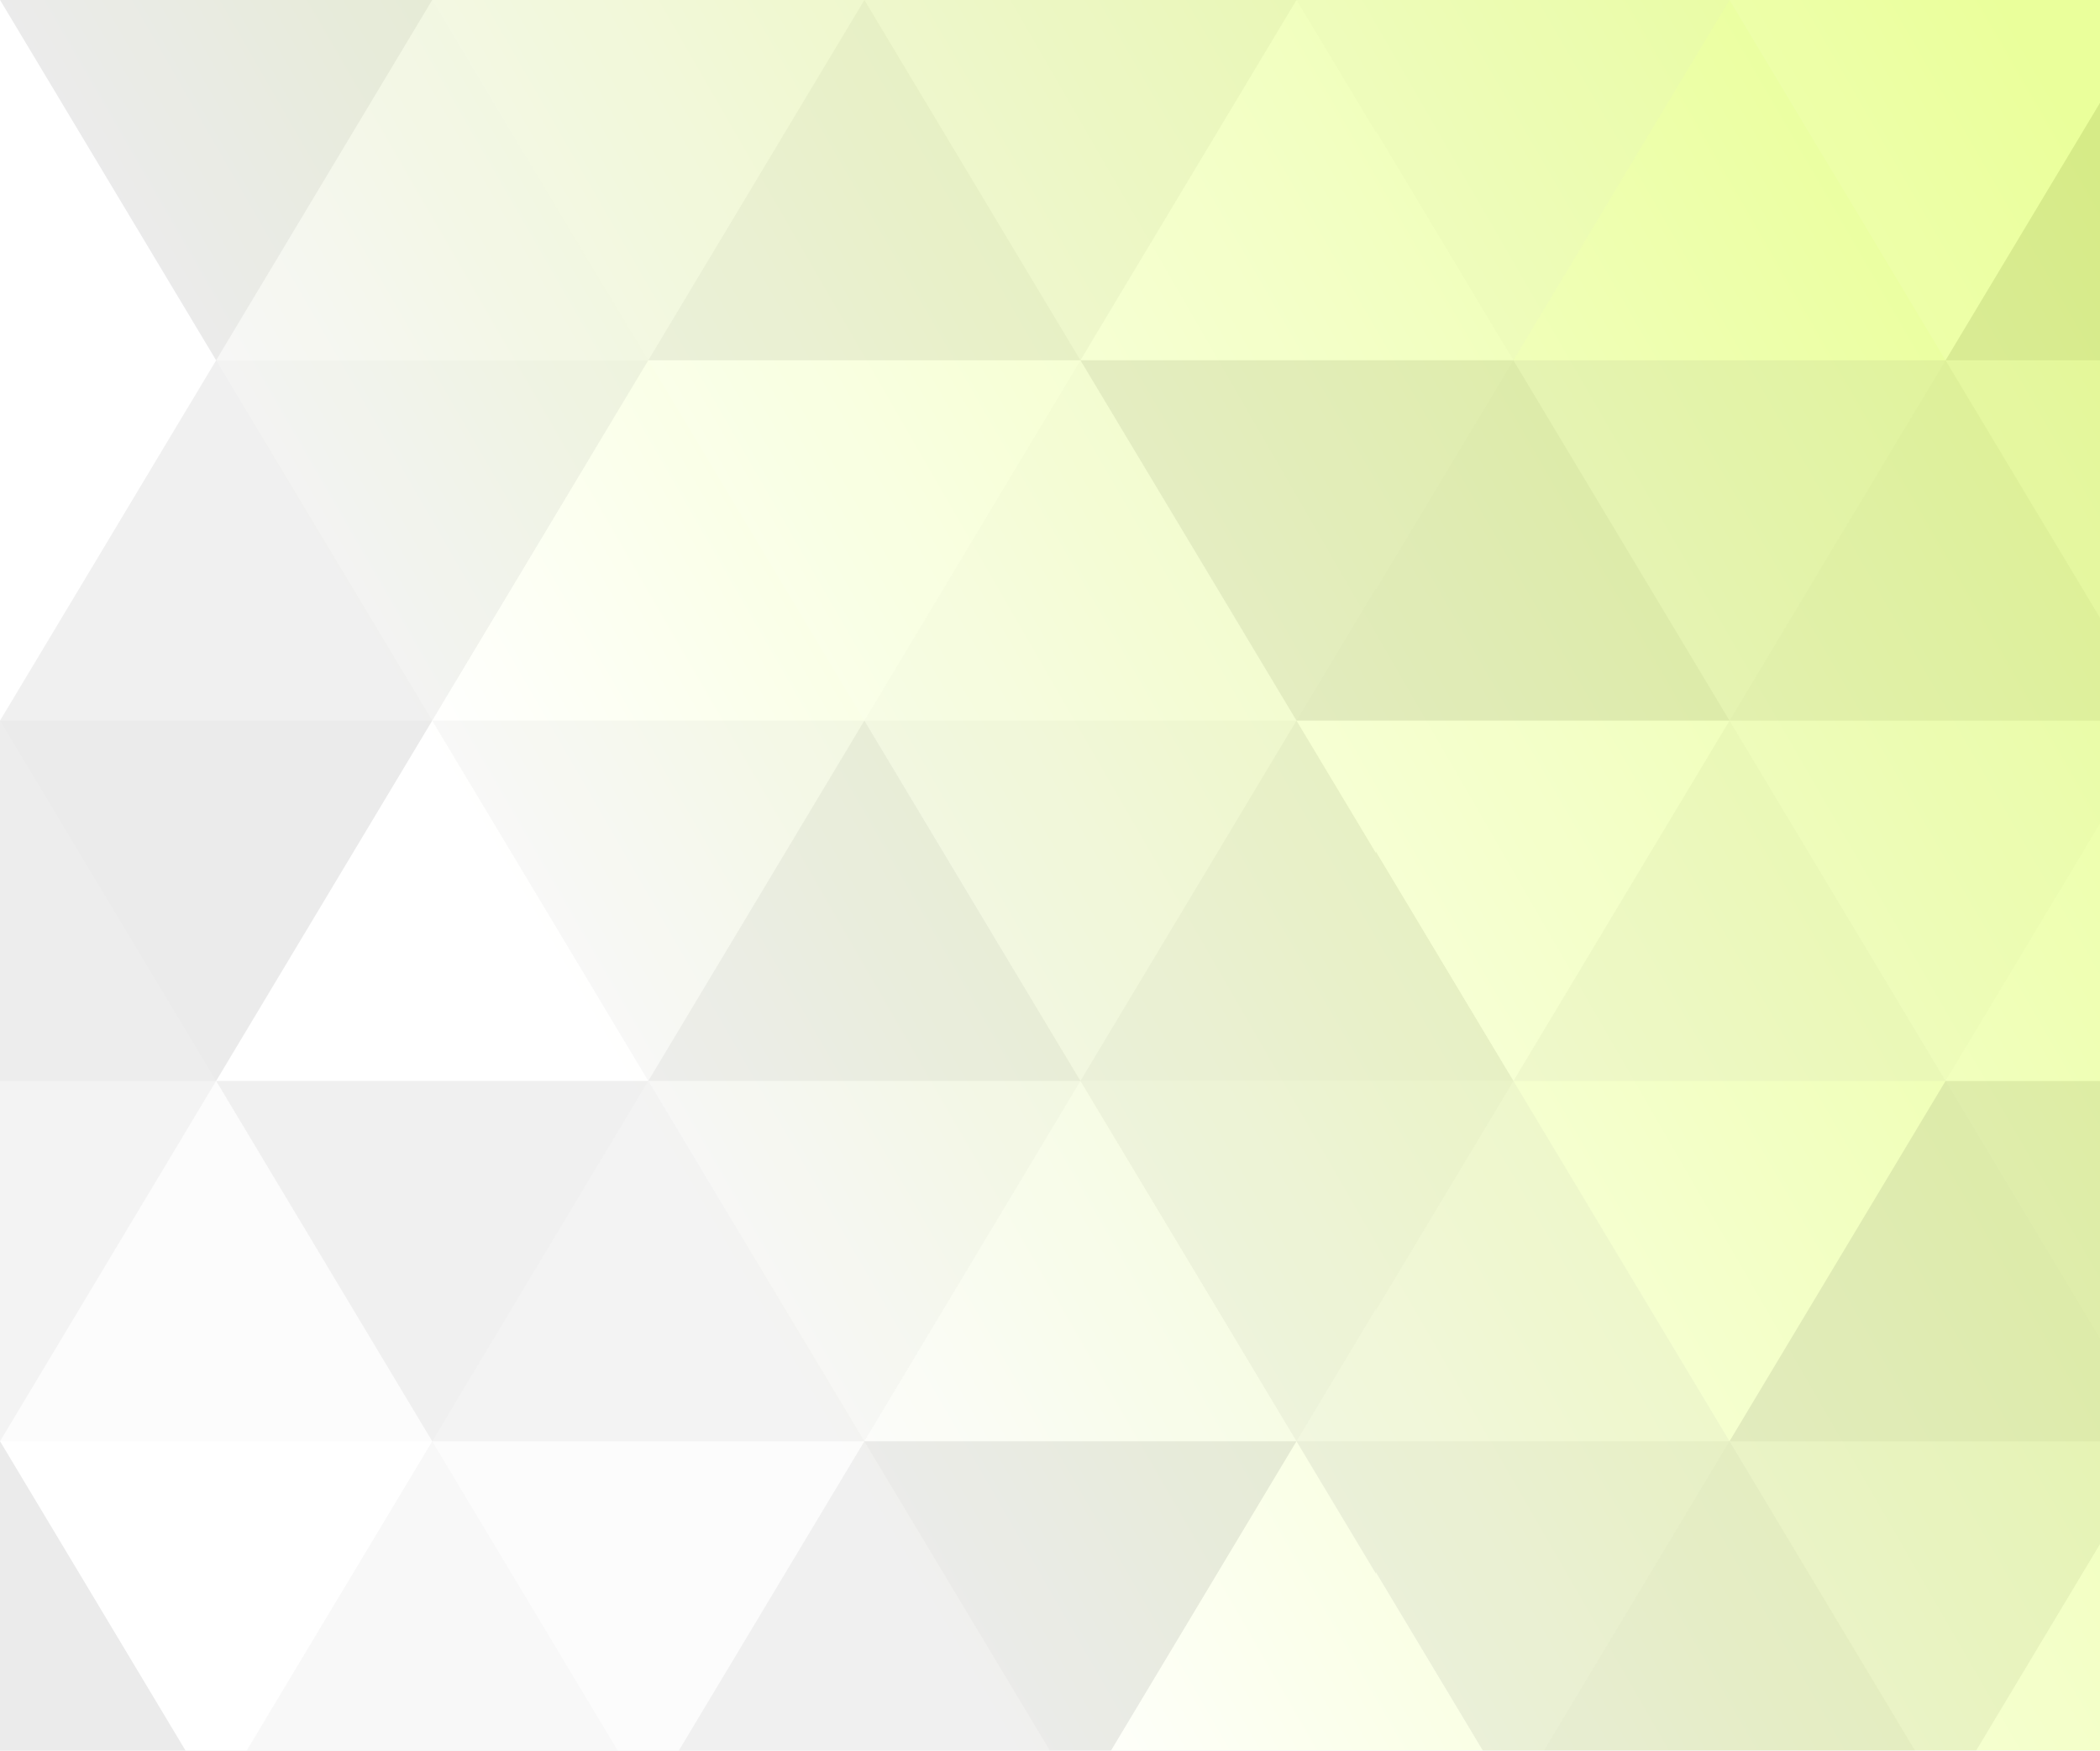
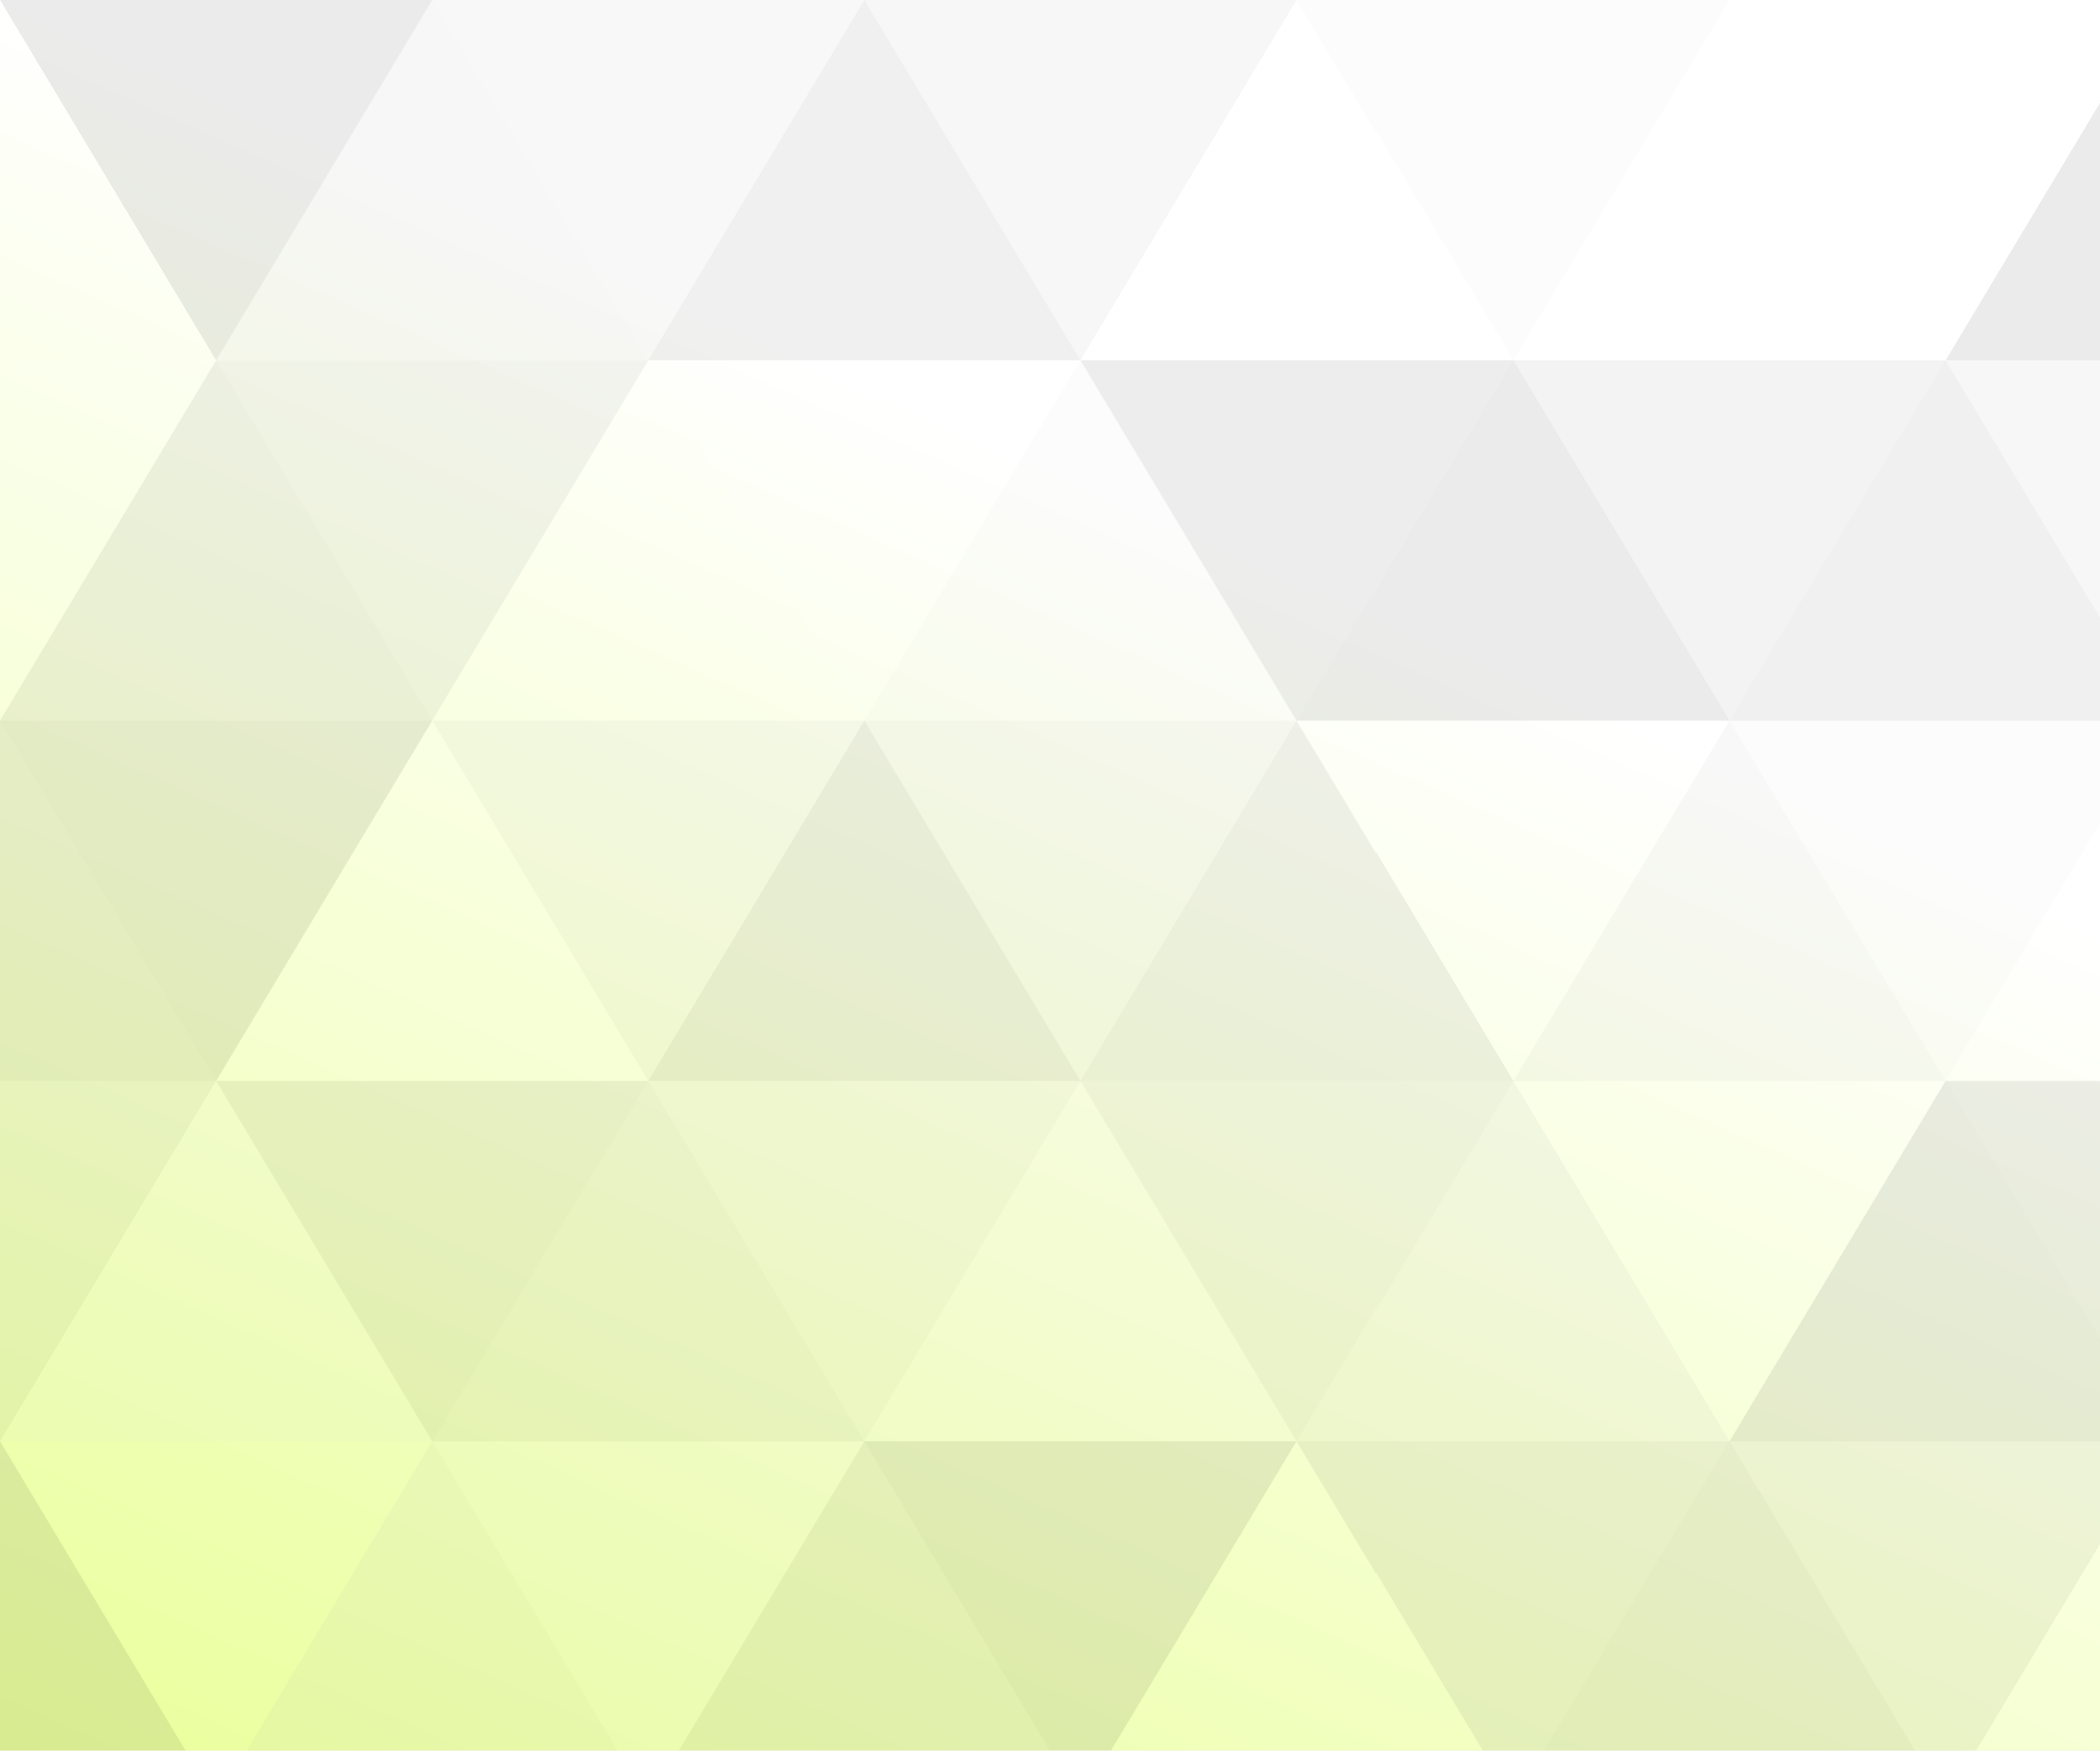
<svg xmlns="http://www.w3.org/2000/svg" width="100%">
  <rect fill="#ffffff" width="540" height="450" />
  <defs>
-     <linearGradient id="a" gradientUnits="userSpaceOnUse" x1="0" x2="0" y1="0" y2="100%" gradientTransform="rotate(240)">
+     <linearGradient id="a" gradientUnits="userSpaceOnUse" x1="0" x2="0" y1="0" y2="100%" gradientTransform="rotate(24)">
      <stop offset="0" stop-color="#ffffff" />
      <stop offset="1" stop-color="#E8FF92" />
    </linearGradient>
    <pattern patternUnits="userSpaceOnUse" id="b" width="667" height="555.8" x="0" y="0" viewBox="0 0 1080 900">
      <g fill-opacity="0.08">
        <polygon fill="#444" points="90 150 0 300 180 300" />
        <polygon points="90 150 180 0 0 0" />
        <polygon fill="#AAA" points="270 150 360 0 180 0" />
        <polygon fill="#DDD" points="450 150 360 300 540 300" />
        <polygon fill="#999" points="450 150 540 0 360 0" />
        <polygon points="630 150 540 300 720 300" />
        <polygon fill="#DDD" points="630 150 720 0 540 0" />
        <polygon fill="#444" points="810 150 720 300 900 300" />
        <polygon fill="#FFF" points="810 150 900 0 720 0" />
        <polygon fill="#DDD" points="990 150 900 300 1080 300" />
        <polygon fill="#444" points="990 150 1080 0 900 0" />
        <polygon fill="#DDD" points="90 450 0 600 180 600" />
        <polygon points="90 450 180 300 0 300" />
        <polygon fill="#666" points="270 450 180 600 360 600" />
        <polygon fill="#AAA" points="270 450 360 300 180 300" />
        <polygon fill="#DDD" points="450 450 360 600 540 600" />
        <polygon fill="#999" points="450 450 540 300 360 300" />
        <polygon fill="#999" points="630 450 540 600 720 600" />
        <polygon fill="#FFF" points="630 450 720 300 540 300" />
        <polygon points="810 450 720 600 900 600" />
        <polygon fill="#DDD" points="810 450 900 300 720 300" />
        <polygon fill="#AAA" points="990 450 900 600 1080 600" />
        <polygon fill="#444" points="990 450 1080 300 900 300" />
        <polygon fill="#222" points="90 750 0 900 180 900" />
        <polygon points="270 750 180 900 360 900" />
        <polygon fill="#DDD" points="270 750 360 600 180 600" />
        <polygon points="450 750 540 600 360 600" />
        <polygon points="630 750 540 900 720 900" />
        <polygon fill="#444" points="630 750 720 600 540 600" />
        <polygon fill="#AAA" points="810 750 720 900 900 900" />
        <polygon fill="#666" points="810 750 900 600 720 600" />
        <polygon fill="#999" points="990 750 900 900 1080 900" />
        <polygon fill="#999" points="180 0 90 150 270 150" />
        <polygon fill="#444" points="360 0 270 150 450 150" />
        <polygon fill="#FFF" points="540 0 450 150 630 150" />
        <polygon points="900 0 810 150 990 150" />
        <polygon fill="#222" points="0 300 -90 450 90 450" />
        <polygon fill="#FFF" points="0 300 90 150 -90 150" />
        <polygon fill="#FFF" points="180 300 90 450 270 450" />
        <polygon fill="#666" points="180 300 270 150 90 150" />
        <polygon fill="#222" points="360 300 270 450 450 450" />
        <polygon fill="#FFF" points="360 300 450 150 270 150" />
        <polygon fill="#444" points="540 300 450 450 630 450" />
        <polygon fill="#222" points="540 300 630 150 450 150" />
        <polygon fill="#AAA" points="720 300 630 450 810 450" />
        <polygon fill="#666" points="720 300 810 150 630 150" />
        <polygon fill="#FFF" points="900 300 810 450 990 450" />
        <polygon fill="#999" points="900 300 990 150 810 150" />
        <polygon points="0 600 -90 750 90 750" />
        <polygon fill="#666" points="0 600 90 450 -90 450" />
        <polygon fill="#AAA" points="180 600 90 750 270 750" />
        <polygon fill="#444" points="180 600 270 450 90 450" />
        <polygon fill="#444" points="360 600 270 750 450 750" />
        <polygon fill="#999" points="360 600 450 450 270 450" />
        <polygon fill="#666" points="540 600 630 450 450 450" />
        <polygon fill="#222" points="720 600 630 750 810 750" />
        <polygon fill="#FFF" points="900 600 810 750 990 750" />
        <polygon fill="#222" points="900 600 990 450 810 450" />
        <polygon fill="#DDD" points="0 900 90 750 -90 750" />
        <polygon fill="#444" points="180 900 270 750 90 750" />
        <polygon fill="#FFF" points="360 900 450 750 270 750" />
        <polygon fill="#AAA" points="540 900 630 750 450 750" />
        <polygon fill="#FFF" points="720 900 810 750 630 750" />
        <polygon fill="#222" points="900 900 990 750 810 750" />
        <polygon fill="#222" points="1080 300 990 450 1170 450" />
        <polygon fill="#FFF" points="1080 300 1170 150 990 150" />
        <polygon points="1080 600 990 750 1170 750" />
        <polygon fill="#666" points="1080 600 1170 450 990 450" />
-         <polygon fill="#DDD" points="1080 900 1170 750 990 750" />
+         <polygon fill="#000000" points="1080 900 1170 750 990 750" />
      </g>
    </pattern>
  </defs>
  <rect x="0" y="0" fill="url(#a)" width="100%" height="100%" />
  <rect x="0" y="0" fill="url(#b)" width="100%" height="100%" />
</svg>
